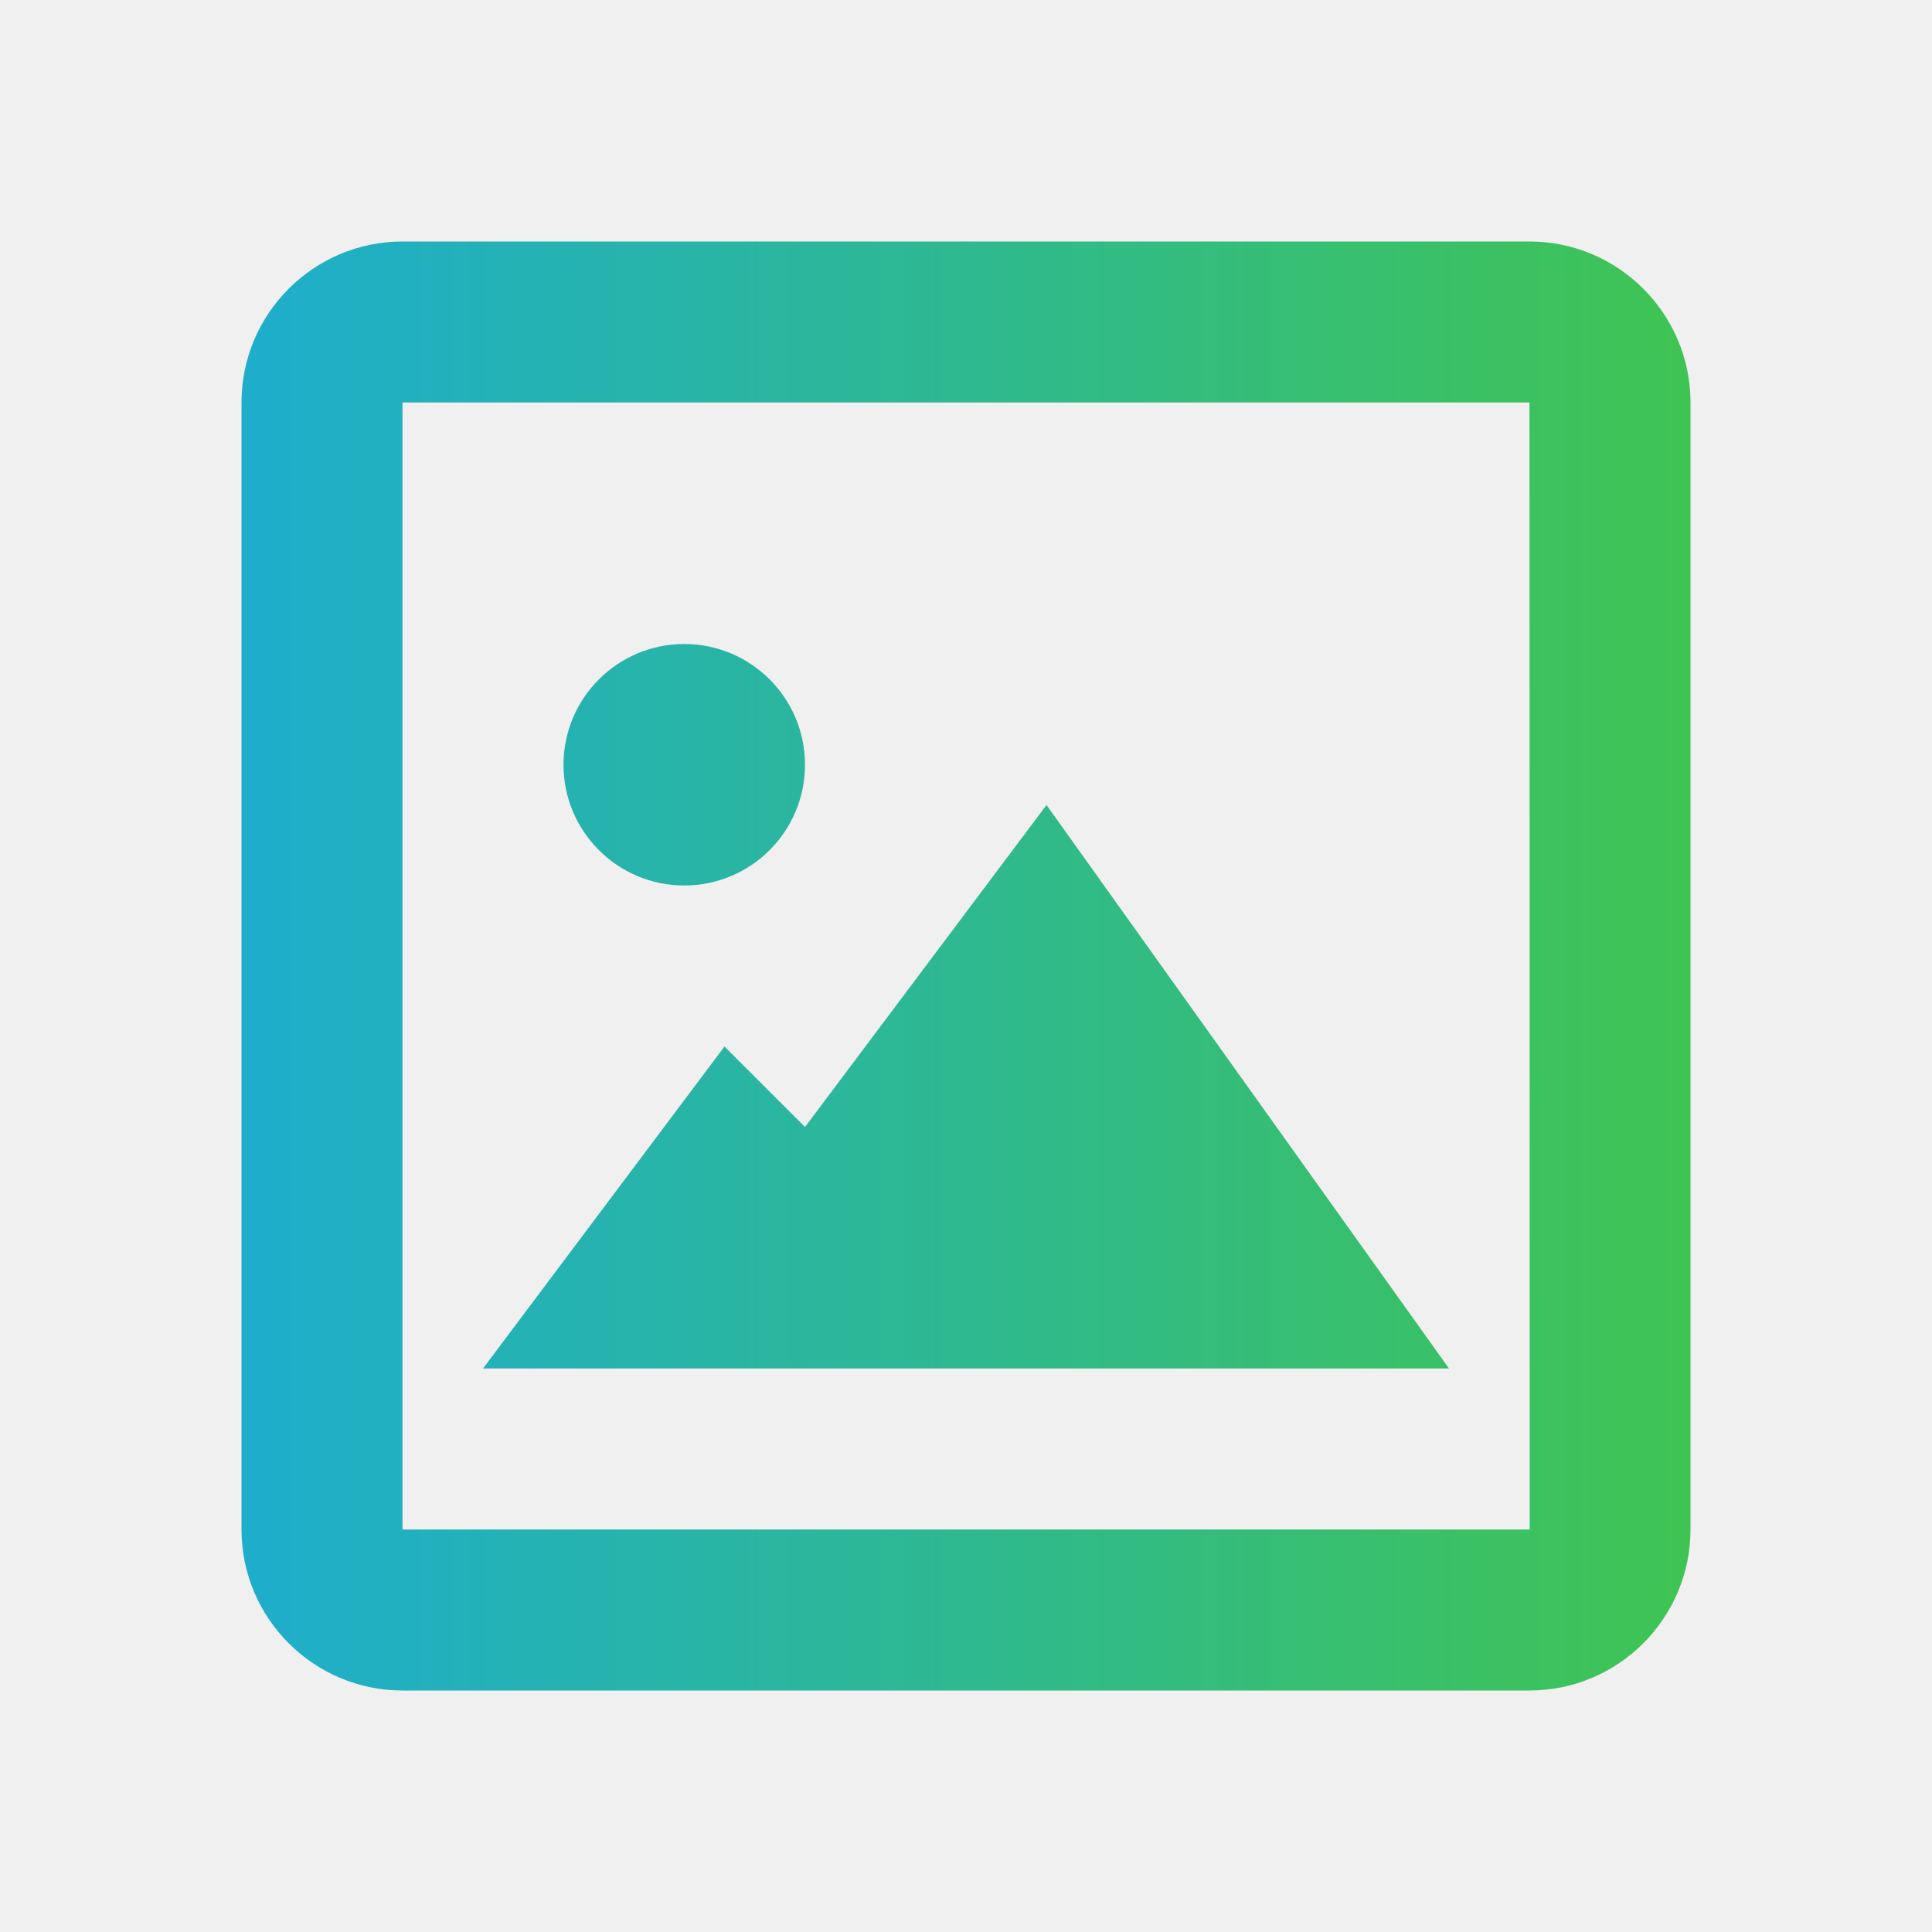
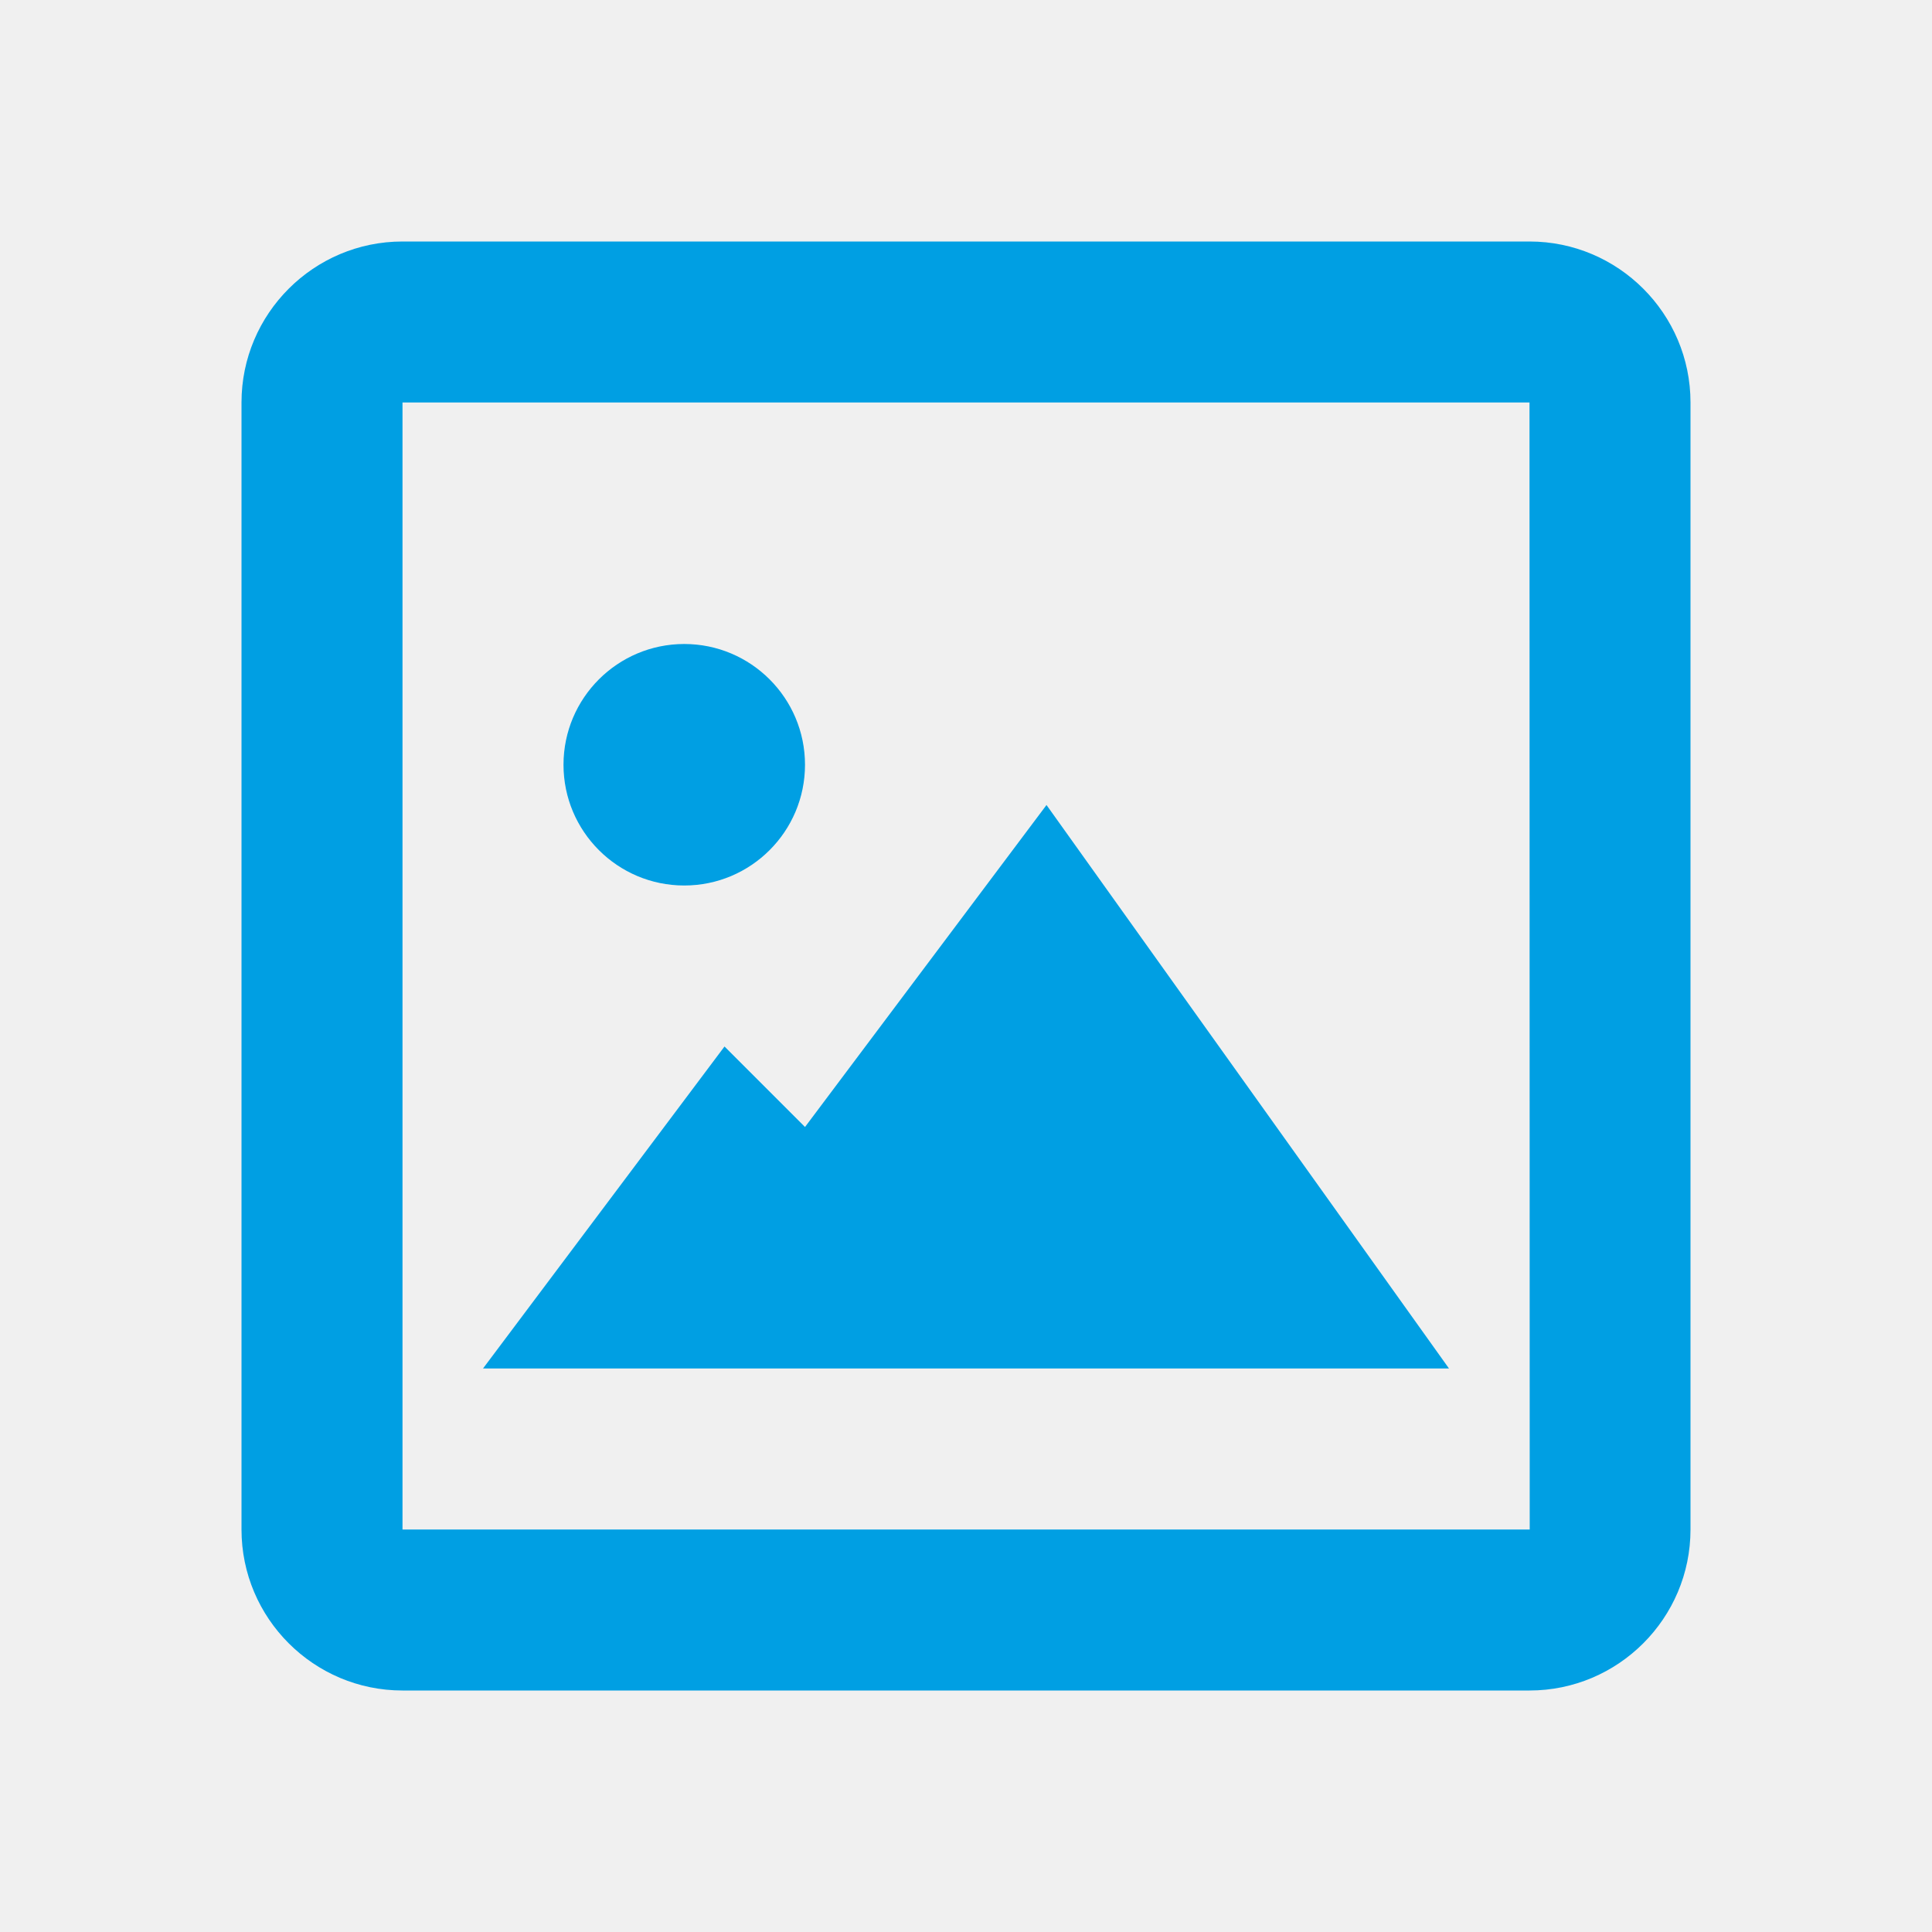
<svg xmlns="http://www.w3.org/2000/svg" width="18" height="18" viewBox="0 0 18 18" fill="none">
  <mask id="mask0" mask-type="alpha" maskUnits="userSpaceOnUse" x="0" y="0" width="18" height="18">
    <rect width="18" height="18" fill="white" />
  </mask>
  <g mask="url(#mask0)">
    <path fill-rule="evenodd" clip-rule="evenodd" d="M3.75 2.25C2.923 2.25 2.25 2.923 2.25 3.75V14.25C2.25 15.077 2.923 15.75 3.75 15.75H14.25C15.077 15.75 15.75 15.077 15.75 14.25V3.75C15.75 2.923 15.077 2.25 14.25 2.25H3.75ZM3.75 3.75H14.25L14.252 14.25H3.75V3.75ZM6.75 9.75L4.5 12.75H13.5L9.75 7.5L7.5 10.5L6.75 9.75ZM7.5 7.125C7.5 6.504 6.996 6 6.375 6C5.754 6 5.25 6.504 5.25 7.125C5.25 7.746 5.754 8.25 6.375 8.25C6.996 8.25 7.5 7.746 7.5 7.125Z" fill="url(#paint0_linear)" />
  </g>
  <defs>
    <linearGradient id="paint0_linear" x1="1.191" y1="16.279" x2="15.75" y2="16.279" gradientUnits="userSpaceOnUse">
-       <stop stop-color="#1BACD6" />
-       <stop offset="1" stop-color="#3FC453" />
+       <stop stop-color="#009FE3" />
+       <stop offset="1" stop-color="#009FE3" />
    </linearGradient>
  </defs>
</svg>
